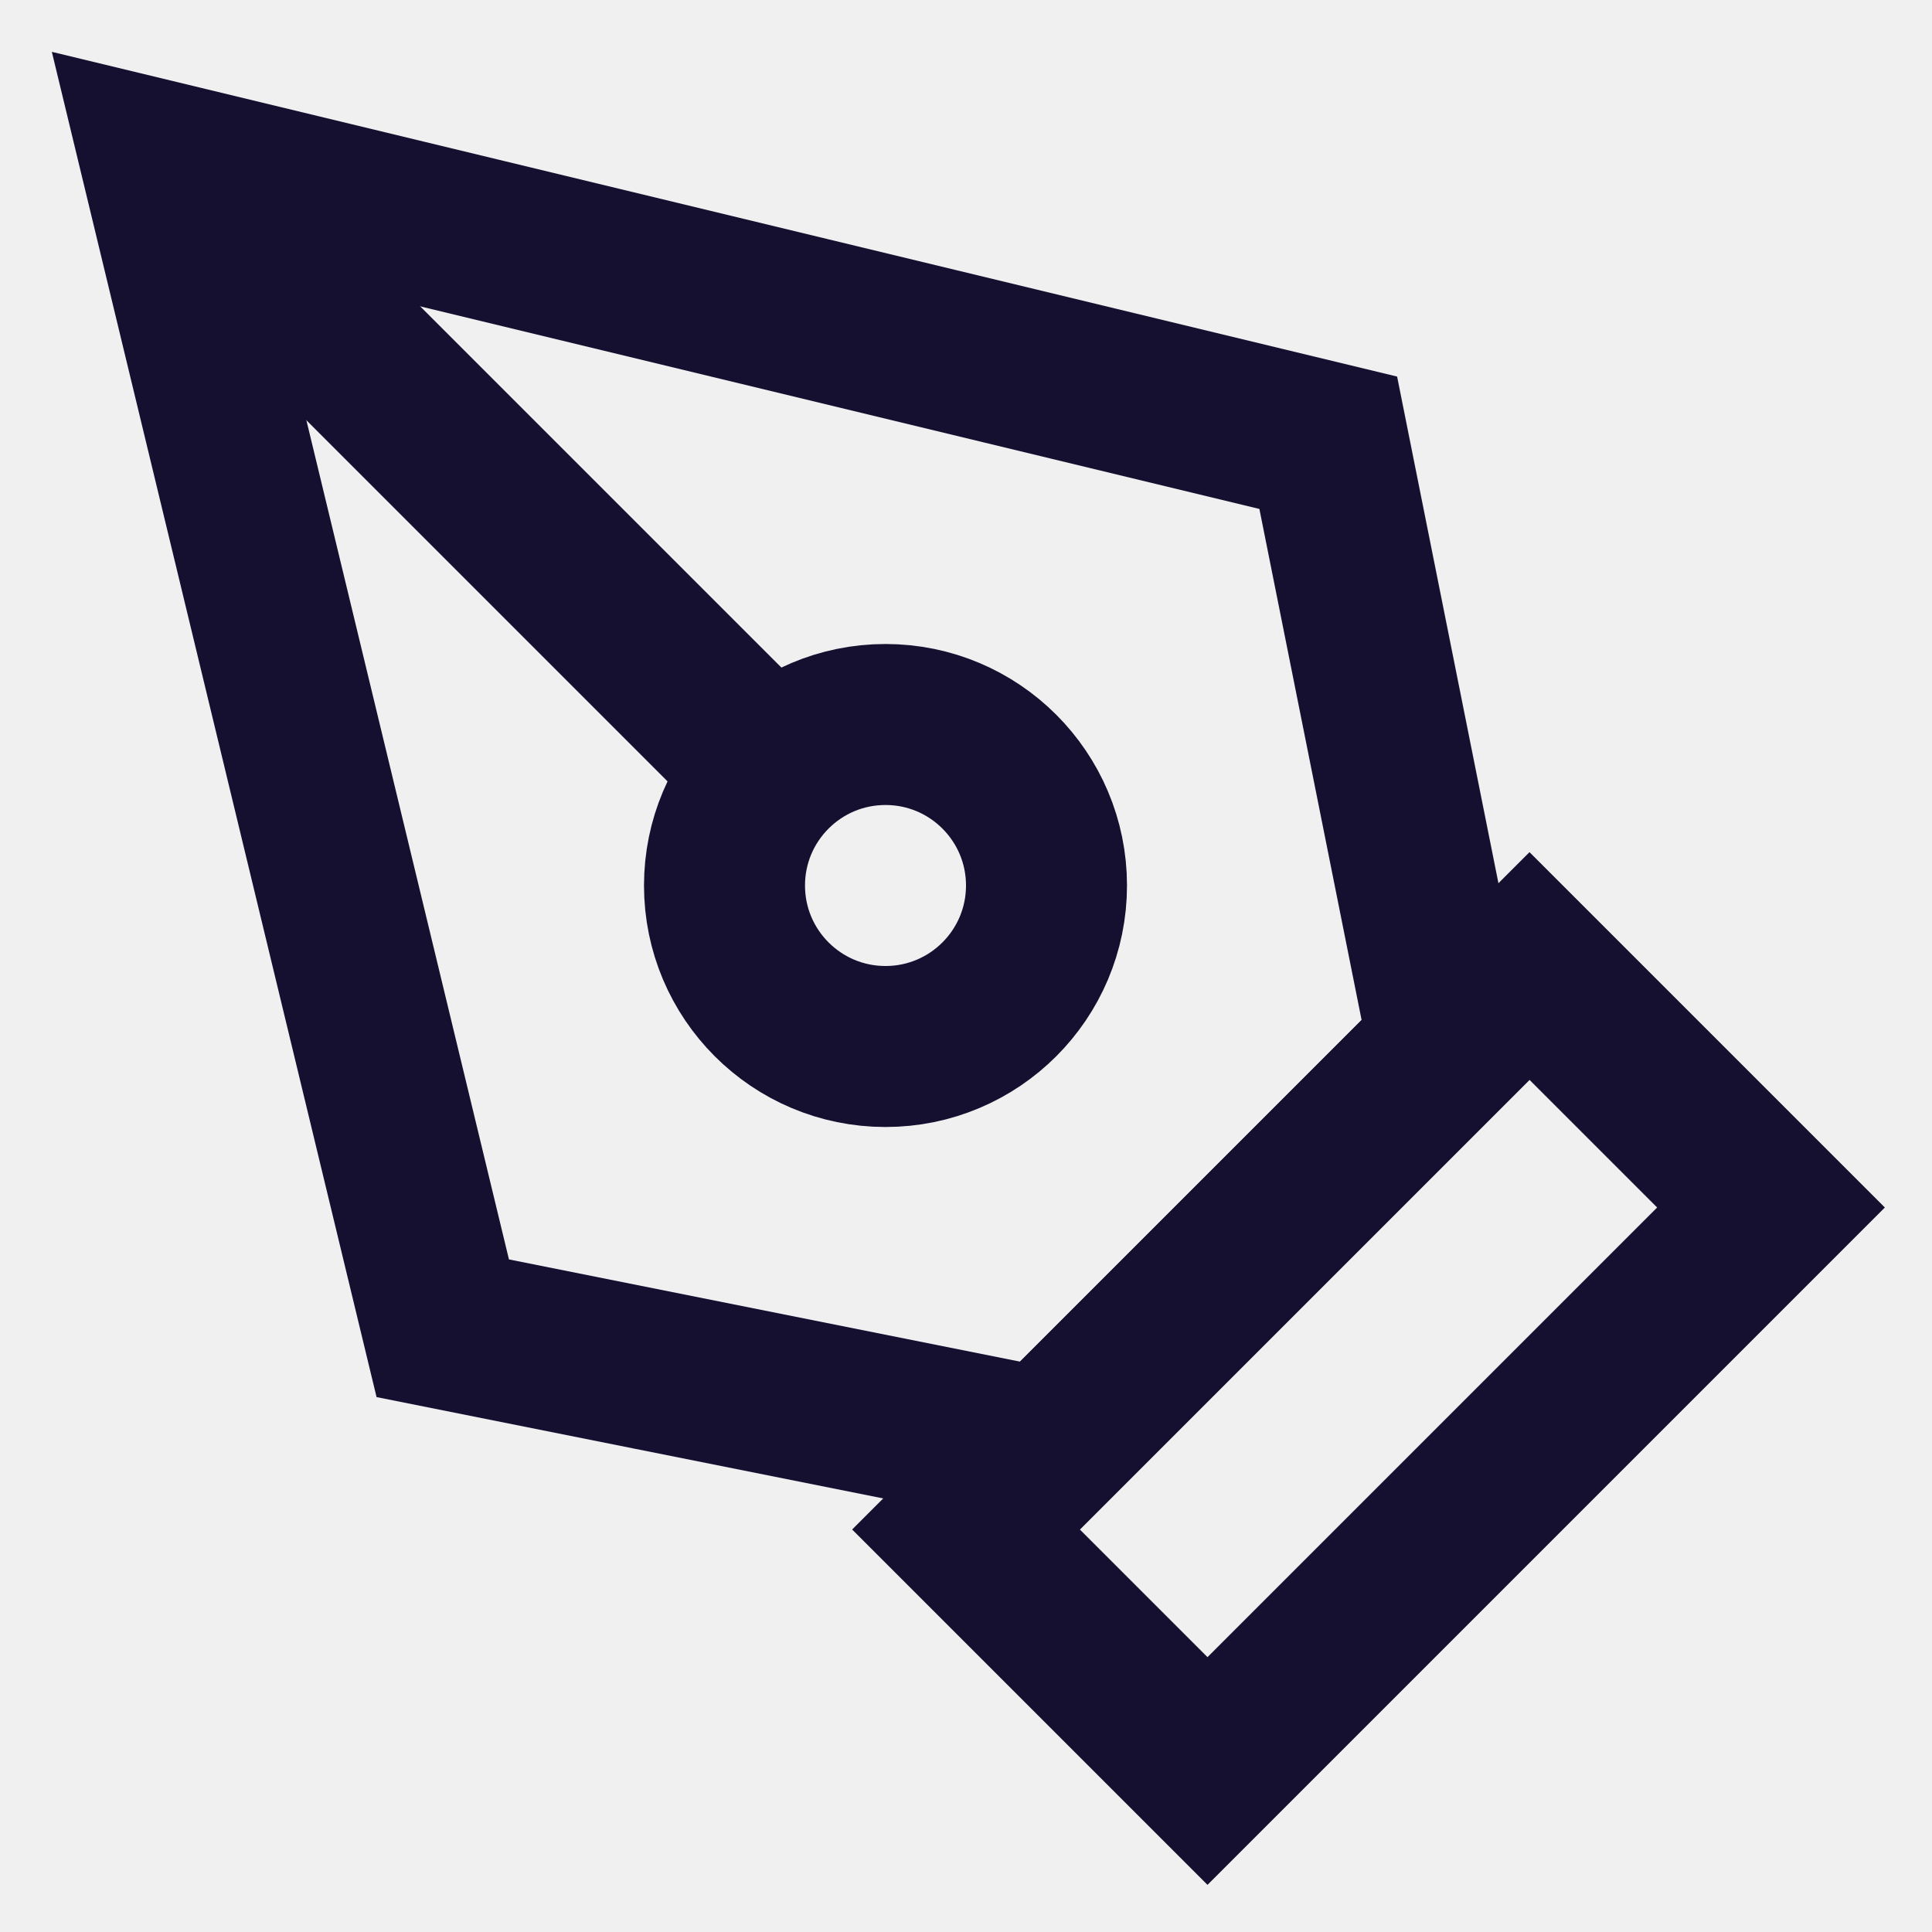
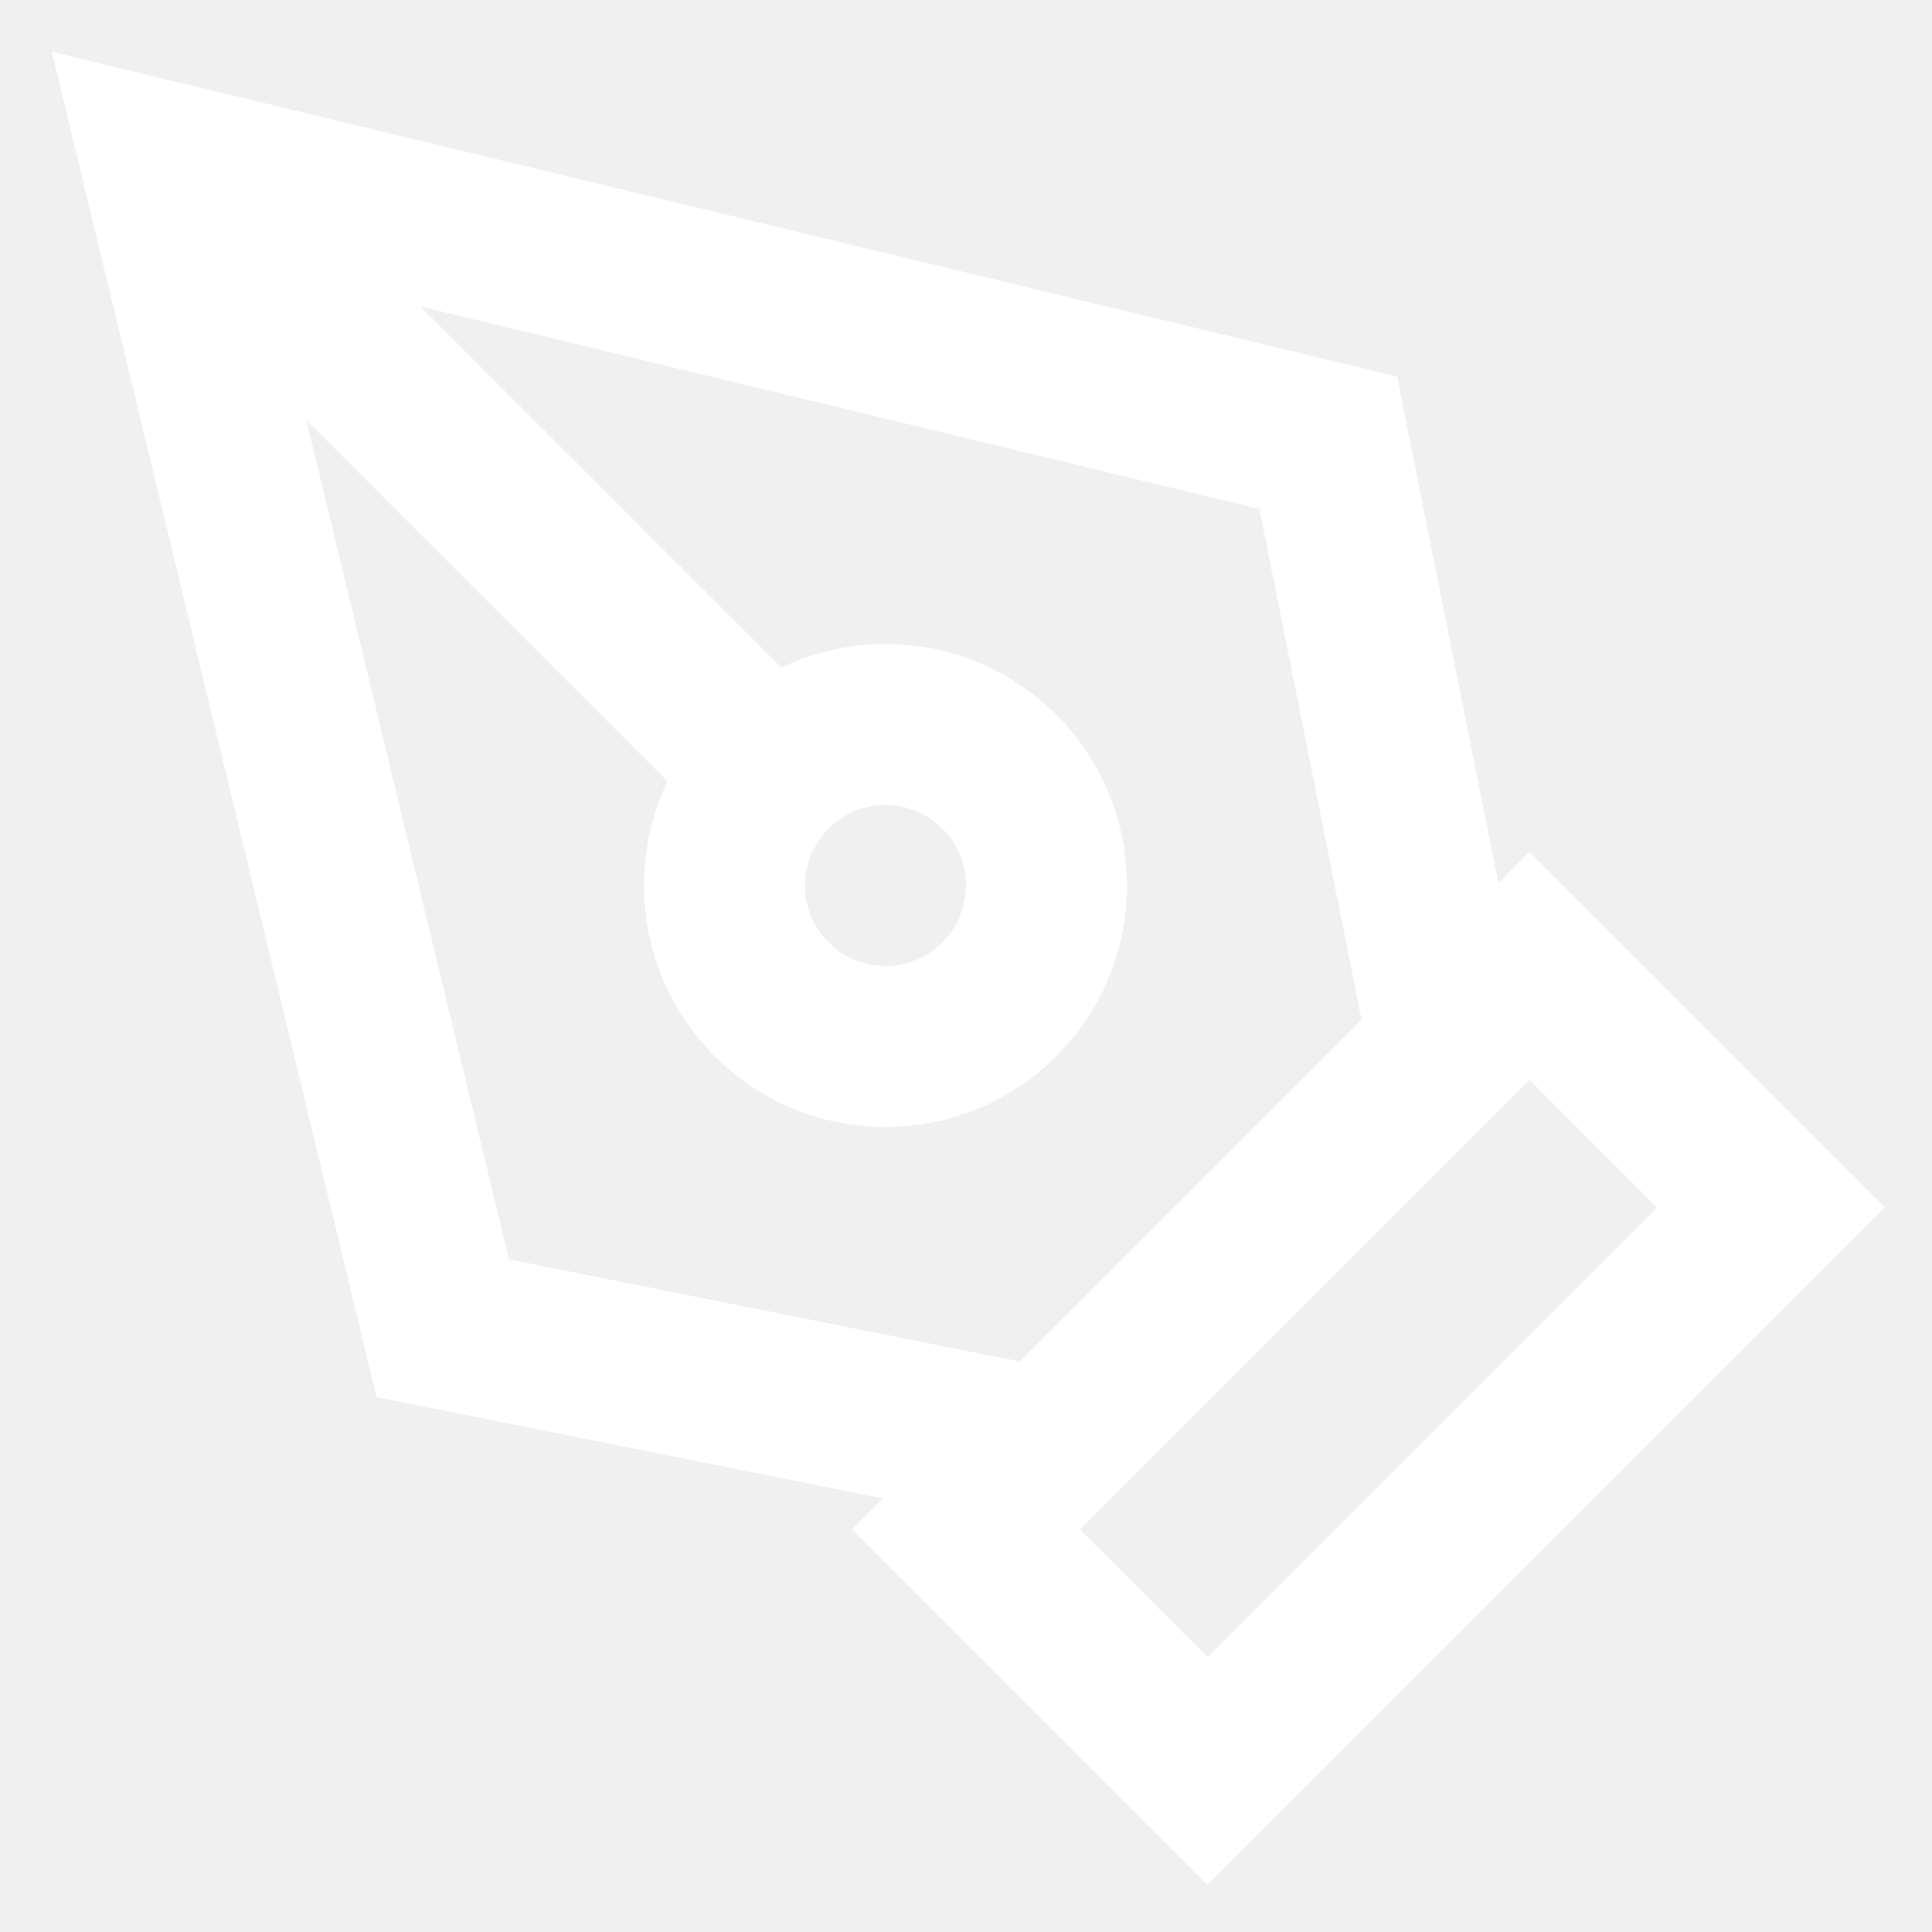
- <svg xmlns="http://www.w3.org/2000/svg" viewBox="0 0 24 24" width="24" height="24" fill="none" stroke="#151030" stroke-width="2">
+ <svg xmlns="http://www.w3.org/2000/svg" viewBox="0 0 24 24" width="24" height="24" fill="none" stroke="#ffffff" stroke-width="2">
  <path d="M12 19l7-7 3 3-7 7-3-3z" />
  <path d="M18 13l-1.5-7.5L2 2l3.5 14.5L13 18l5-5z" />
  <path d="M2 2l7.5 7.5" />
  <circle cx="11" cy="11" r="2" />
</svg>
